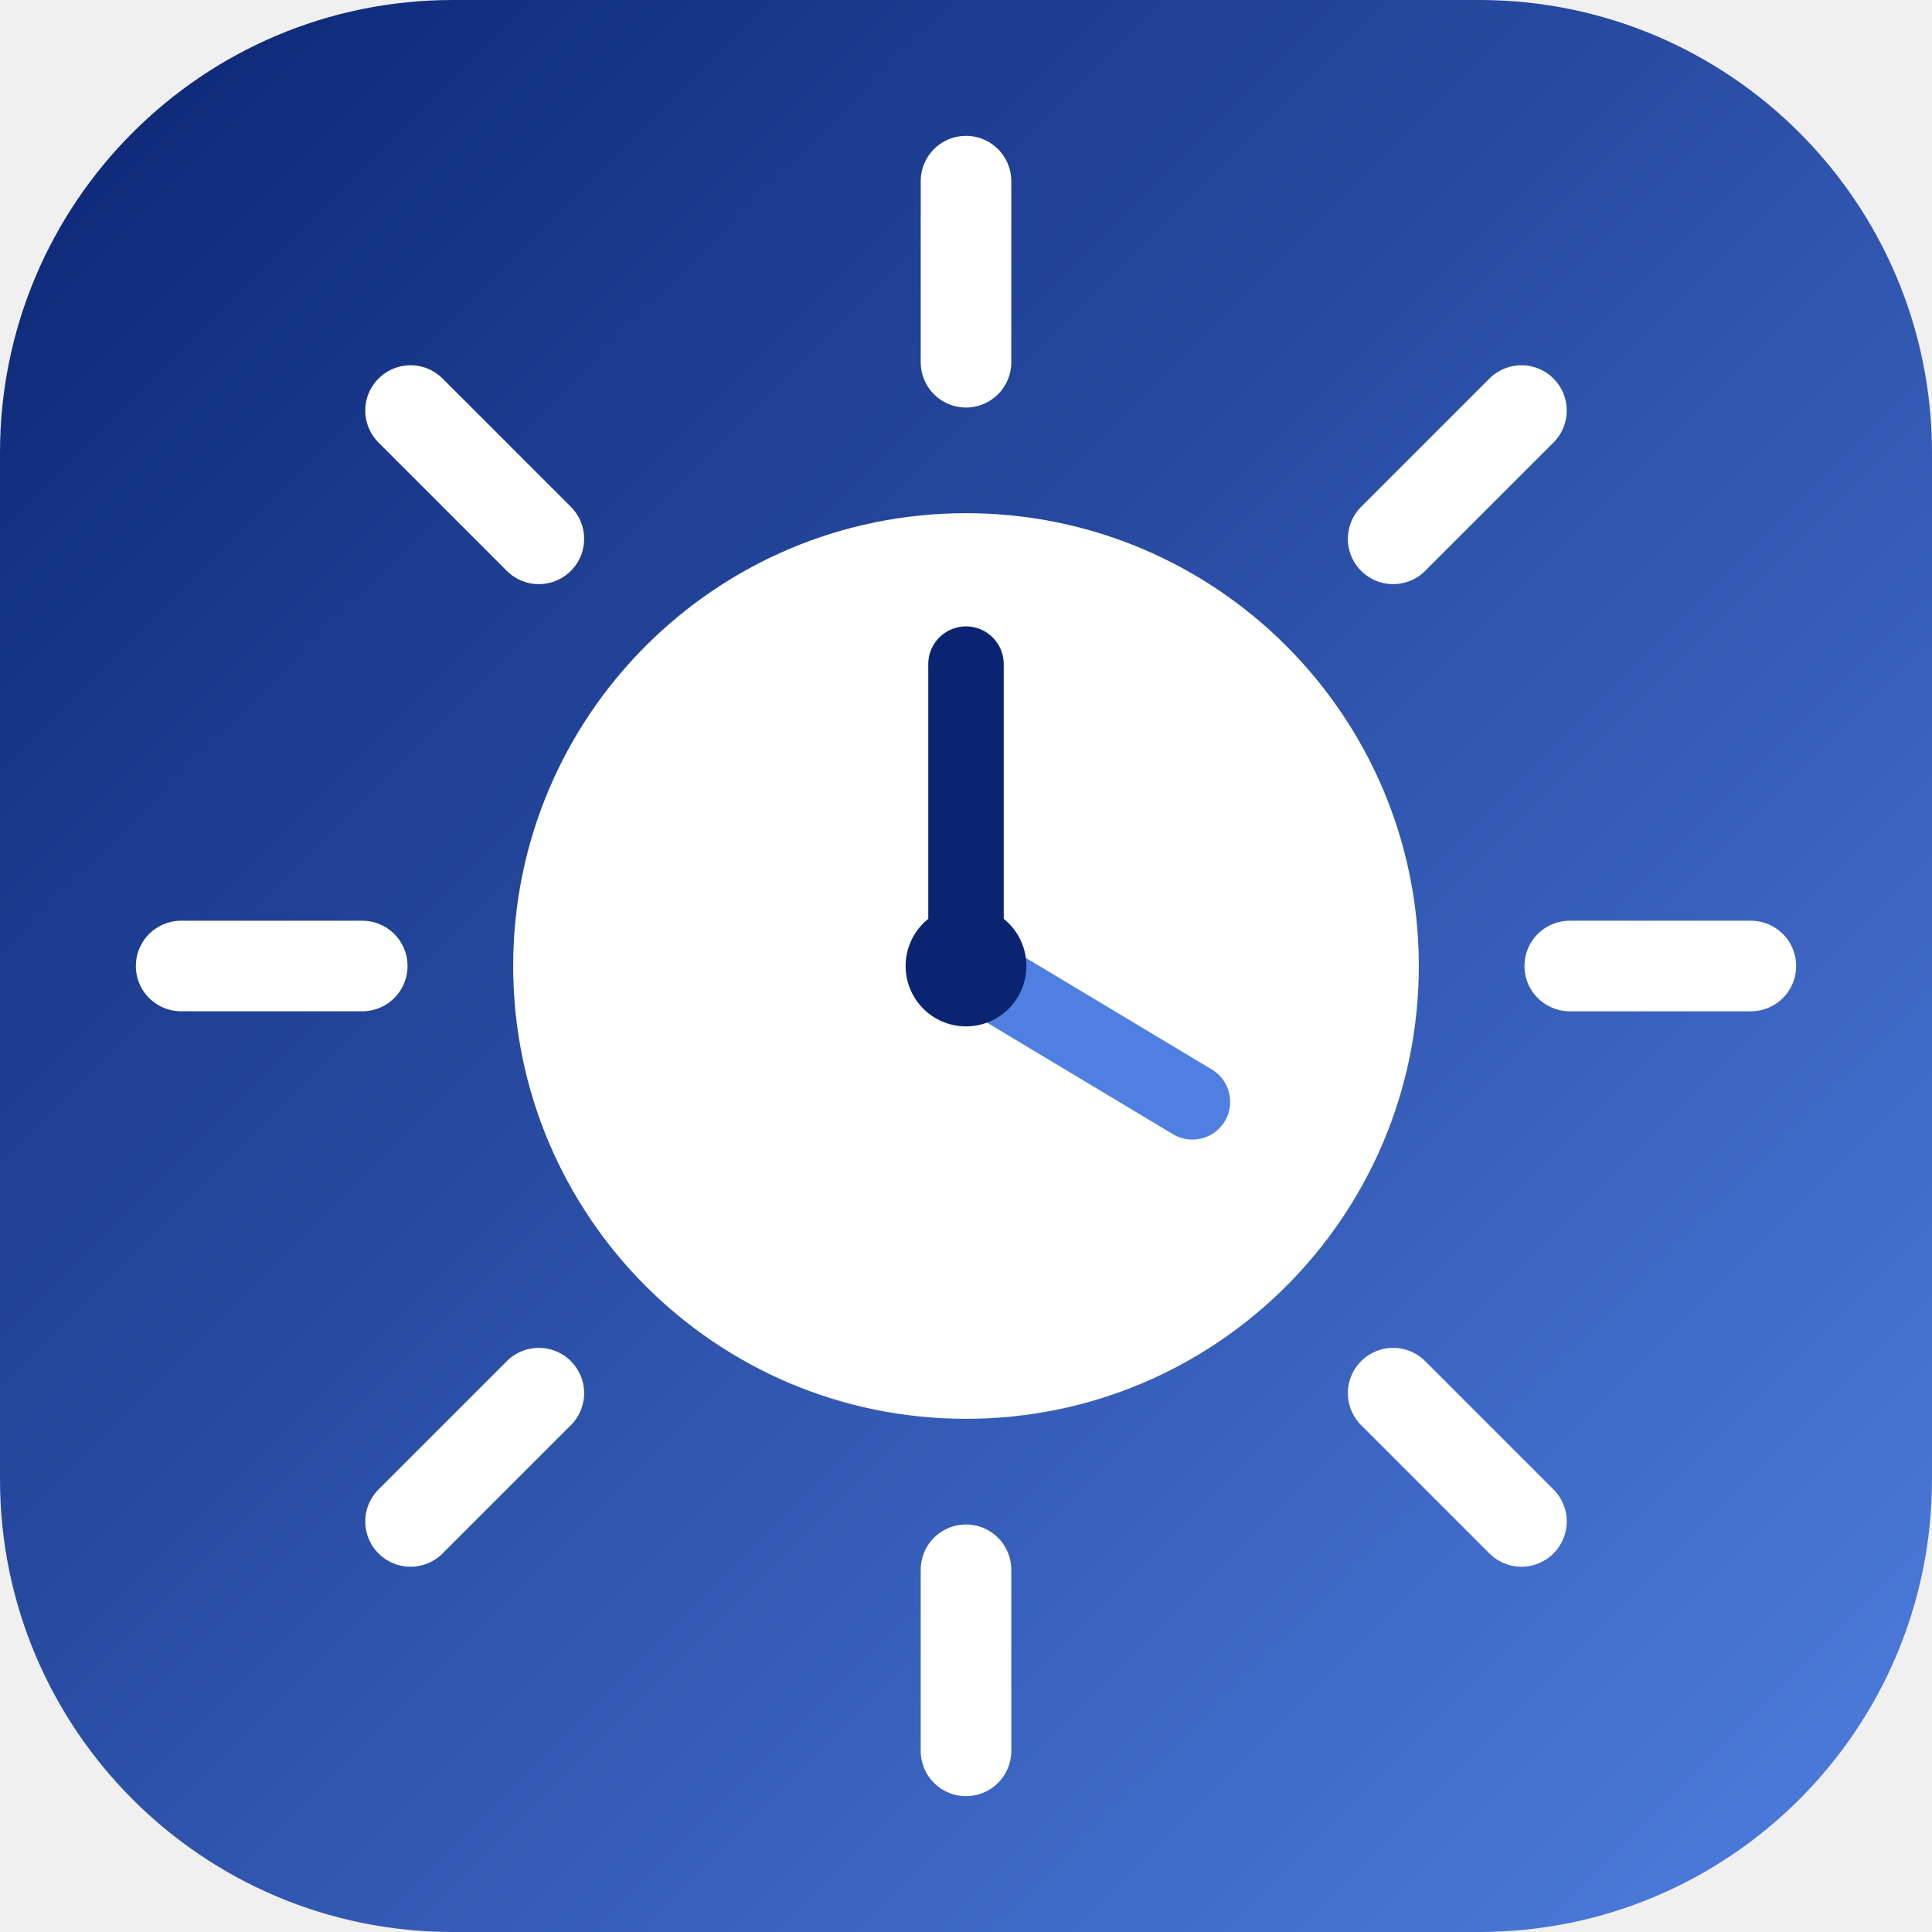
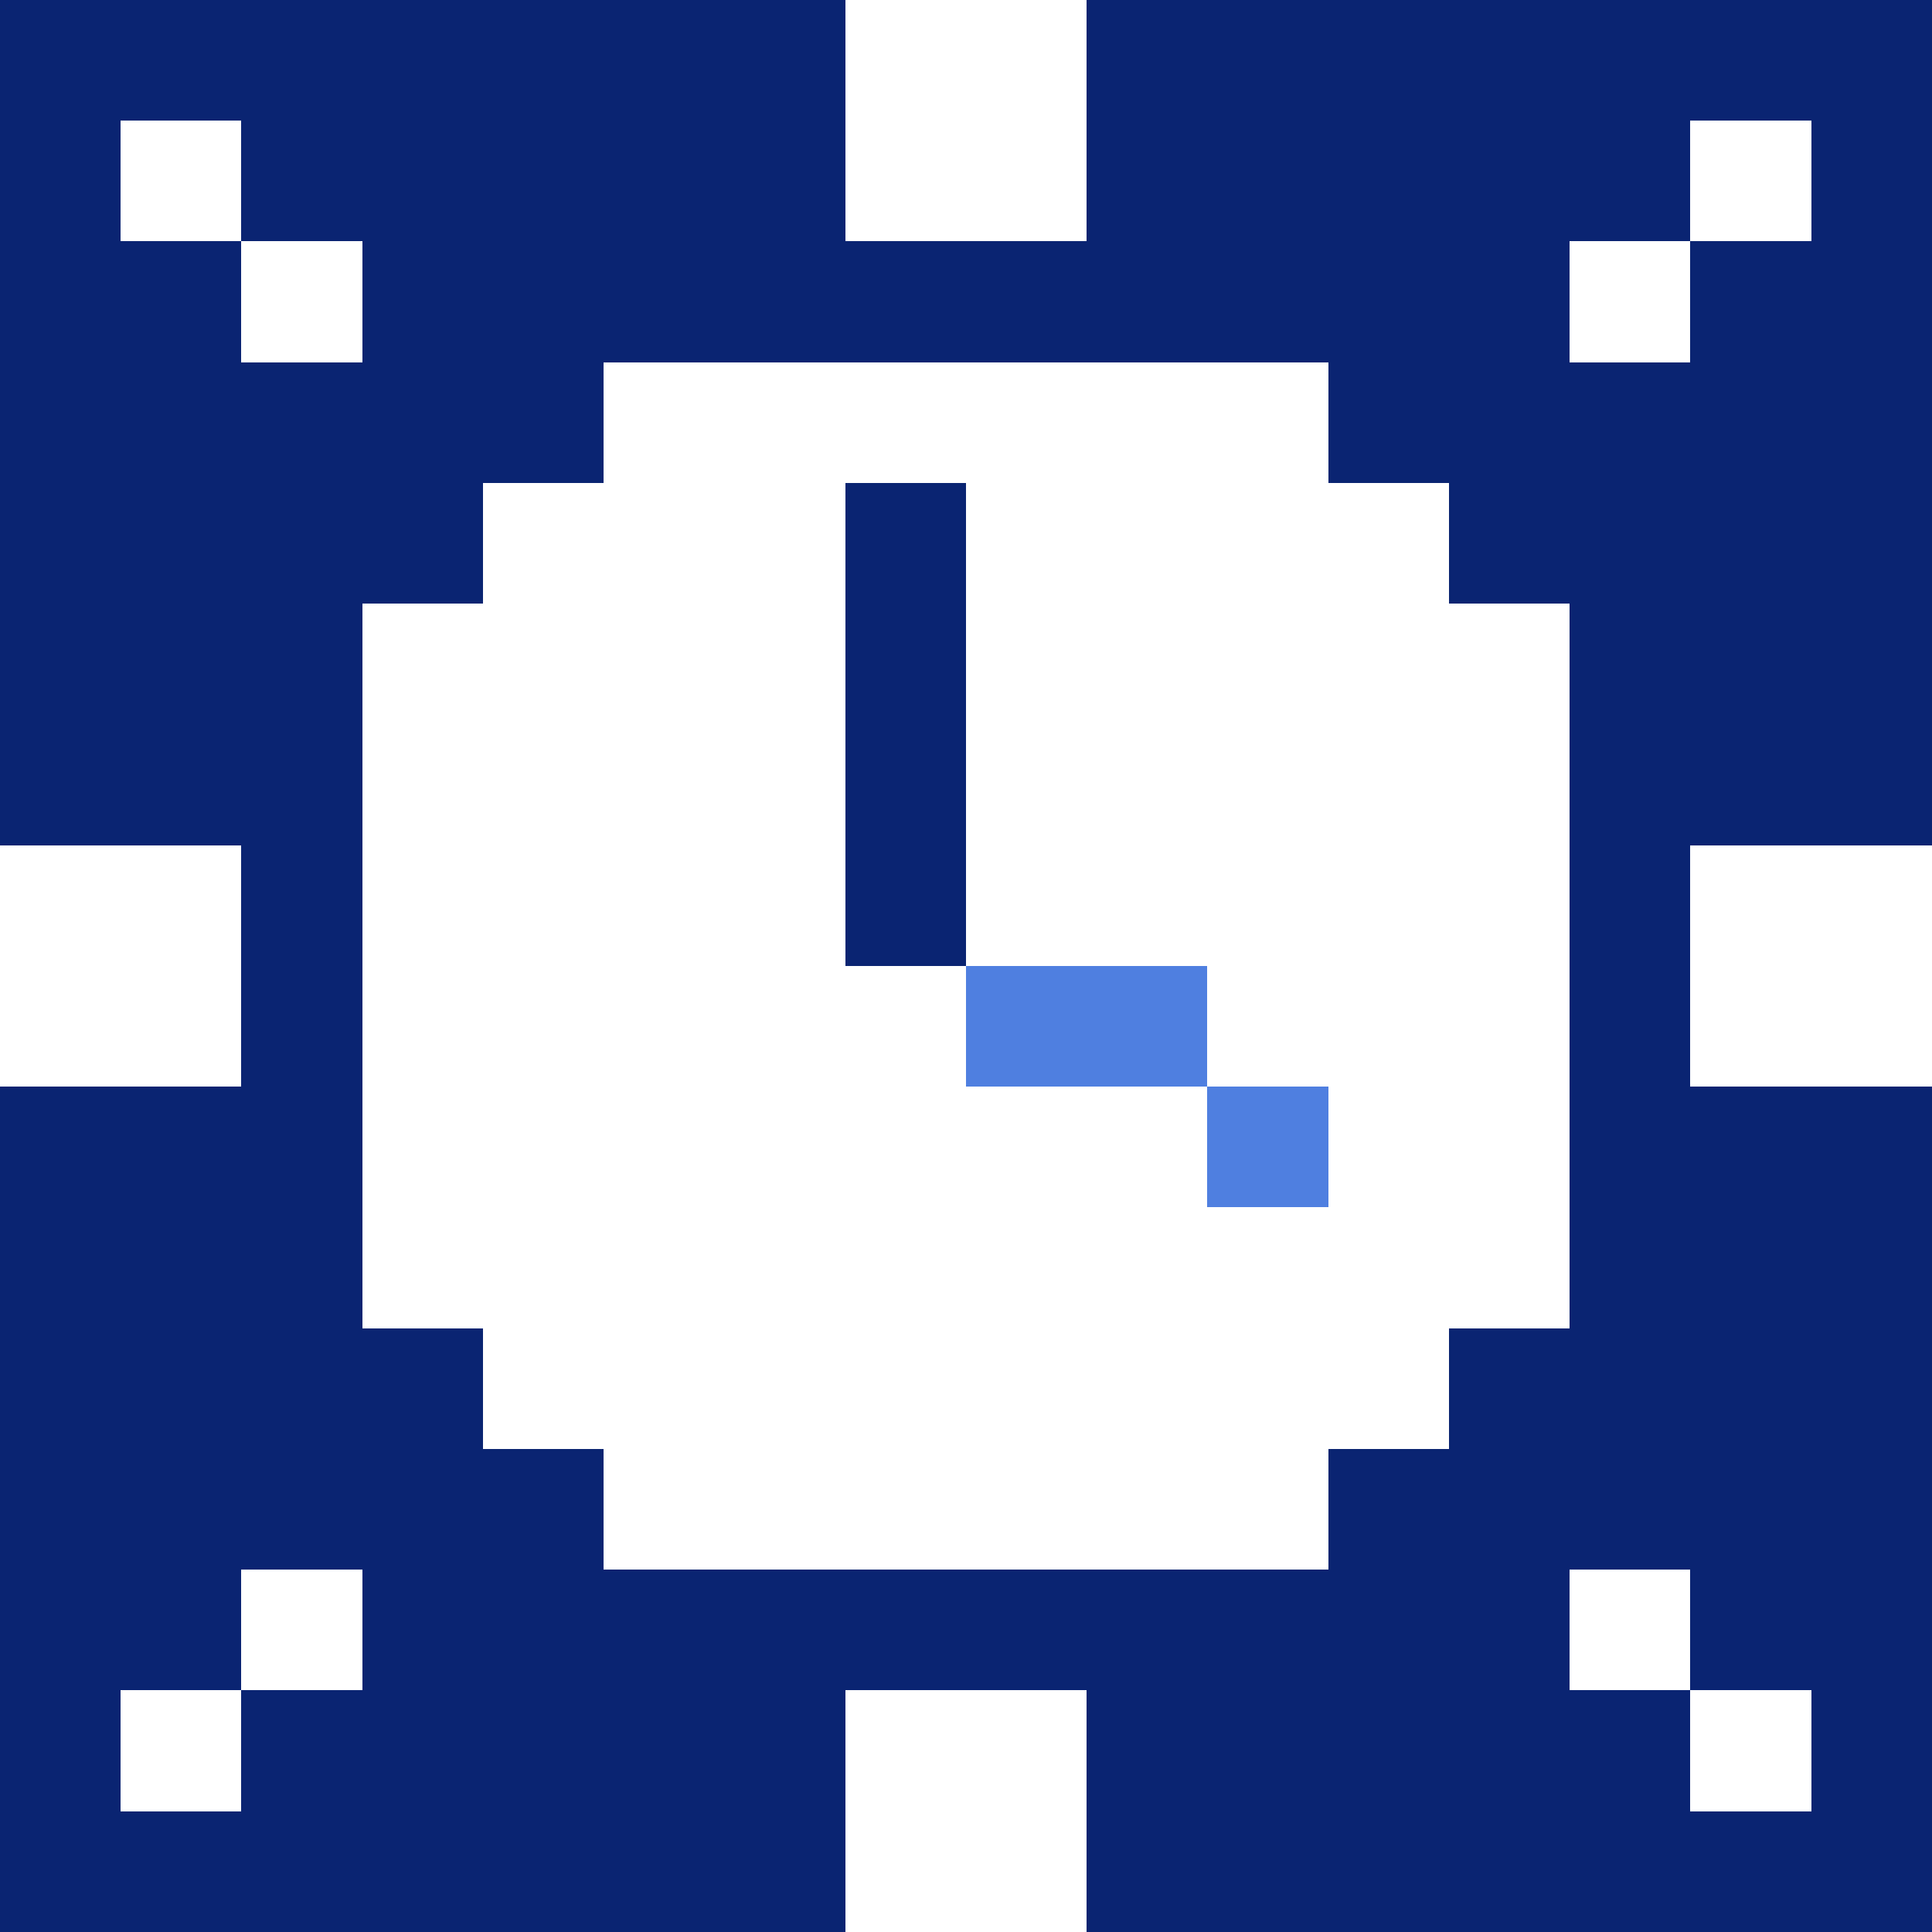
- <svg xmlns="http://www.w3.org/2000/svg" viewBox="0 0 128 128" role="img" aria-label="Logo: um sol com um relógio no centro">
-   <defs>
-     <linearGradient id="fundo" x1="0" y1="0" x2="1" y2="1">
-       <stop offset="0" stop-color="#0a2472" />
-       <stop offset="1" stop-color="#4f7fe0" />
-     </linearGradient>
-   </defs>
-   <rect width="128" height="128" rx="30" fill="url(#fundo)" />
-   <g stroke="#fff" stroke-width="6" stroke-linecap="round">
-     <line x1="64" y1="24" x2="64" y2="12" />
-     <line x1="92.3" y1="35.7" x2="100.8" y2="27.2" />
-     <line x1="104" y1="64" x2="116" y2="64" />
-     <line x1="92.3" y1="92.3" x2="100.8" y2="100.8" />
-     <line x1="64" y1="104" x2="64" y2="116" />
-     <line x1="35.7" y1="92.3" x2="27.2" y2="100.8" />
-     <line x1="24" y1="64" x2="12" y2="64" />
-     <line x1="35.7" y1="35.7" x2="27.2" y2="27.2" />
-   </g>
-   <circle cx="64" cy="64" r="30" fill="#fff" />
-   <g stroke-width="5" stroke-linecap="round">
-     <line x1="64" y1="64" x2="64" y2="44" stroke="#0a2472" />
-     <line x1="64" y1="64" x2="79" y2="73" stroke="#4f7fe0" />
-   </g>
-   <circle cx="64" cy="64" r="4" fill="#0a2472" />
+ <svg xmlns="http://www.w3.org/2000/svg" viewBox="0 0 16 16" shape-rendering="crispEdges" role="img" aria-label="Logo: um sol com um relógio no centro, em pixel art">
+   <rect width="16" height="16" fill="#0a2472" />
+   <rect x="7" y="0" width="2" height="1" fill="#ffffff" />
+   <rect x="1" y="1" width="1" height="1" fill="#ffffff" />
+   <rect x="7" y="1" width="2" height="1" fill="#ffffff" />
+   <rect x="14" y="1" width="1" height="1" fill="#ffffff" />
+   <rect x="2" y="2" width="1" height="1" fill="#ffffff" />
+   <rect x="13" y="2" width="1" height="1" fill="#ffffff" />
+   <rect x="5" y="3" width="6" height="1" fill="#ffffff" />
+   <rect x="4" y="4" width="3" height="1" fill="#ffffff" />
+   <rect x="8" y="4" width="4" height="1" fill="#ffffff" />
+   <rect x="3" y="5" width="4" height="1" fill="#ffffff" />
+   <rect x="8" y="5" width="5" height="1" fill="#ffffff" />
+   <rect x="3" y="6" width="4" height="1" fill="#ffffff" />
+   <rect x="8" y="6" width="5" height="1" fill="#ffffff" />
+   <rect x="0" y="7" width="2" height="1" fill="#ffffff" />
+   <rect x="3" y="7" width="4" height="1" fill="#ffffff" />
+   <rect x="8" y="7" width="5" height="1" fill="#ffffff" />
+   <rect x="14" y="7" width="2" height="1" fill="#ffffff" />
+   <rect x="0" y="8" width="2" height="1" fill="#ffffff" />
+   <rect x="3" y="8" width="5" height="1" fill="#ffffff" />
+   <rect x="8" y="8" width="2" height="1" fill="#4f7fe0" />
+   <rect x="10" y="8" width="3" height="1" fill="#ffffff" />
+   <rect x="14" y="8" width="2" height="1" fill="#ffffff" />
+   <rect x="3" y="9" width="7" height="1" fill="#ffffff" />
+   <rect x="10" y="9" width="1" height="1" fill="#4f7fe0" />
+   <rect x="11" y="9" width="2" height="1" fill="#ffffff" />
+   <rect x="3" y="10" width="10" height="1" fill="#ffffff" />
+   <rect x="4" y="11" width="8" height="1" fill="#ffffff" />
+   <rect x="5" y="12" width="6" height="1" fill="#ffffff" />
+   <rect x="2" y="13" width="1" height="1" fill="#ffffff" />
+   <rect x="13" y="13" width="1" height="1" fill="#ffffff" />
+   <rect x="1" y="14" width="1" height="1" fill="#ffffff" />
+   <rect x="7" y="14" width="2" height="1" fill="#ffffff" />
+   <rect x="14" y="14" width="1" height="1" fill="#ffffff" />
+   <rect x="7" y="15" width="2" height="1" fill="#ffffff" />
</svg>
